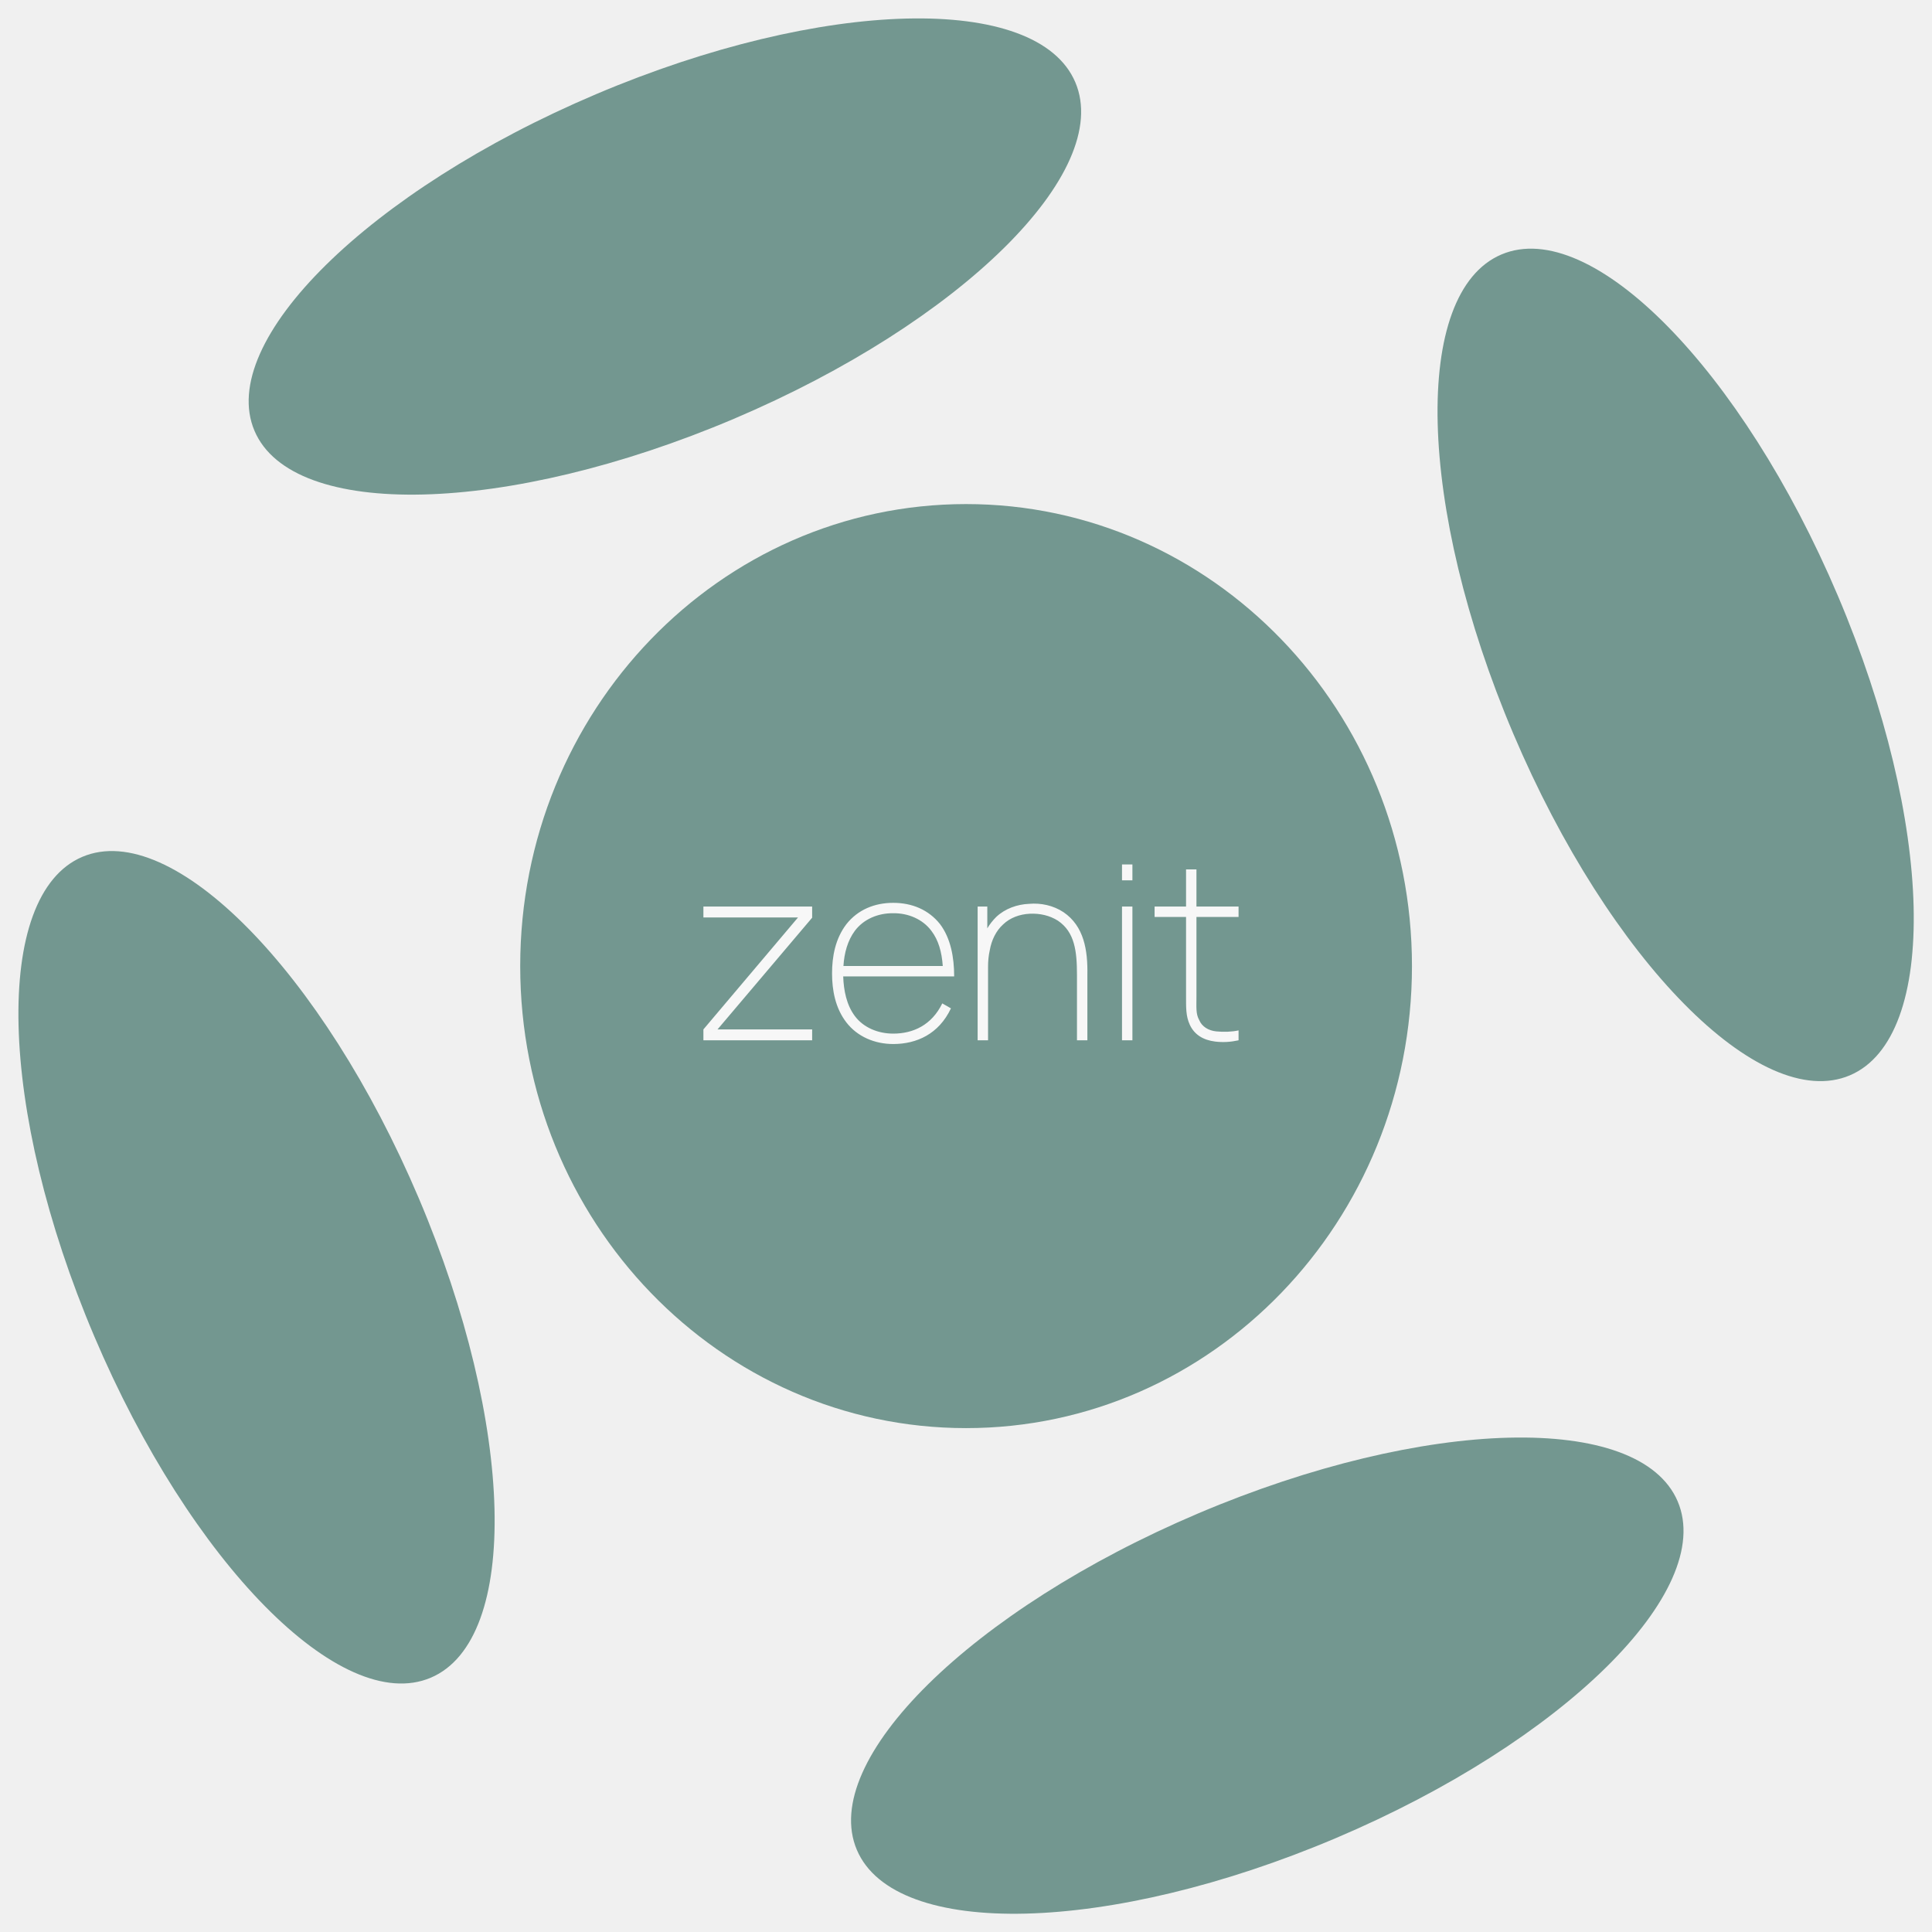
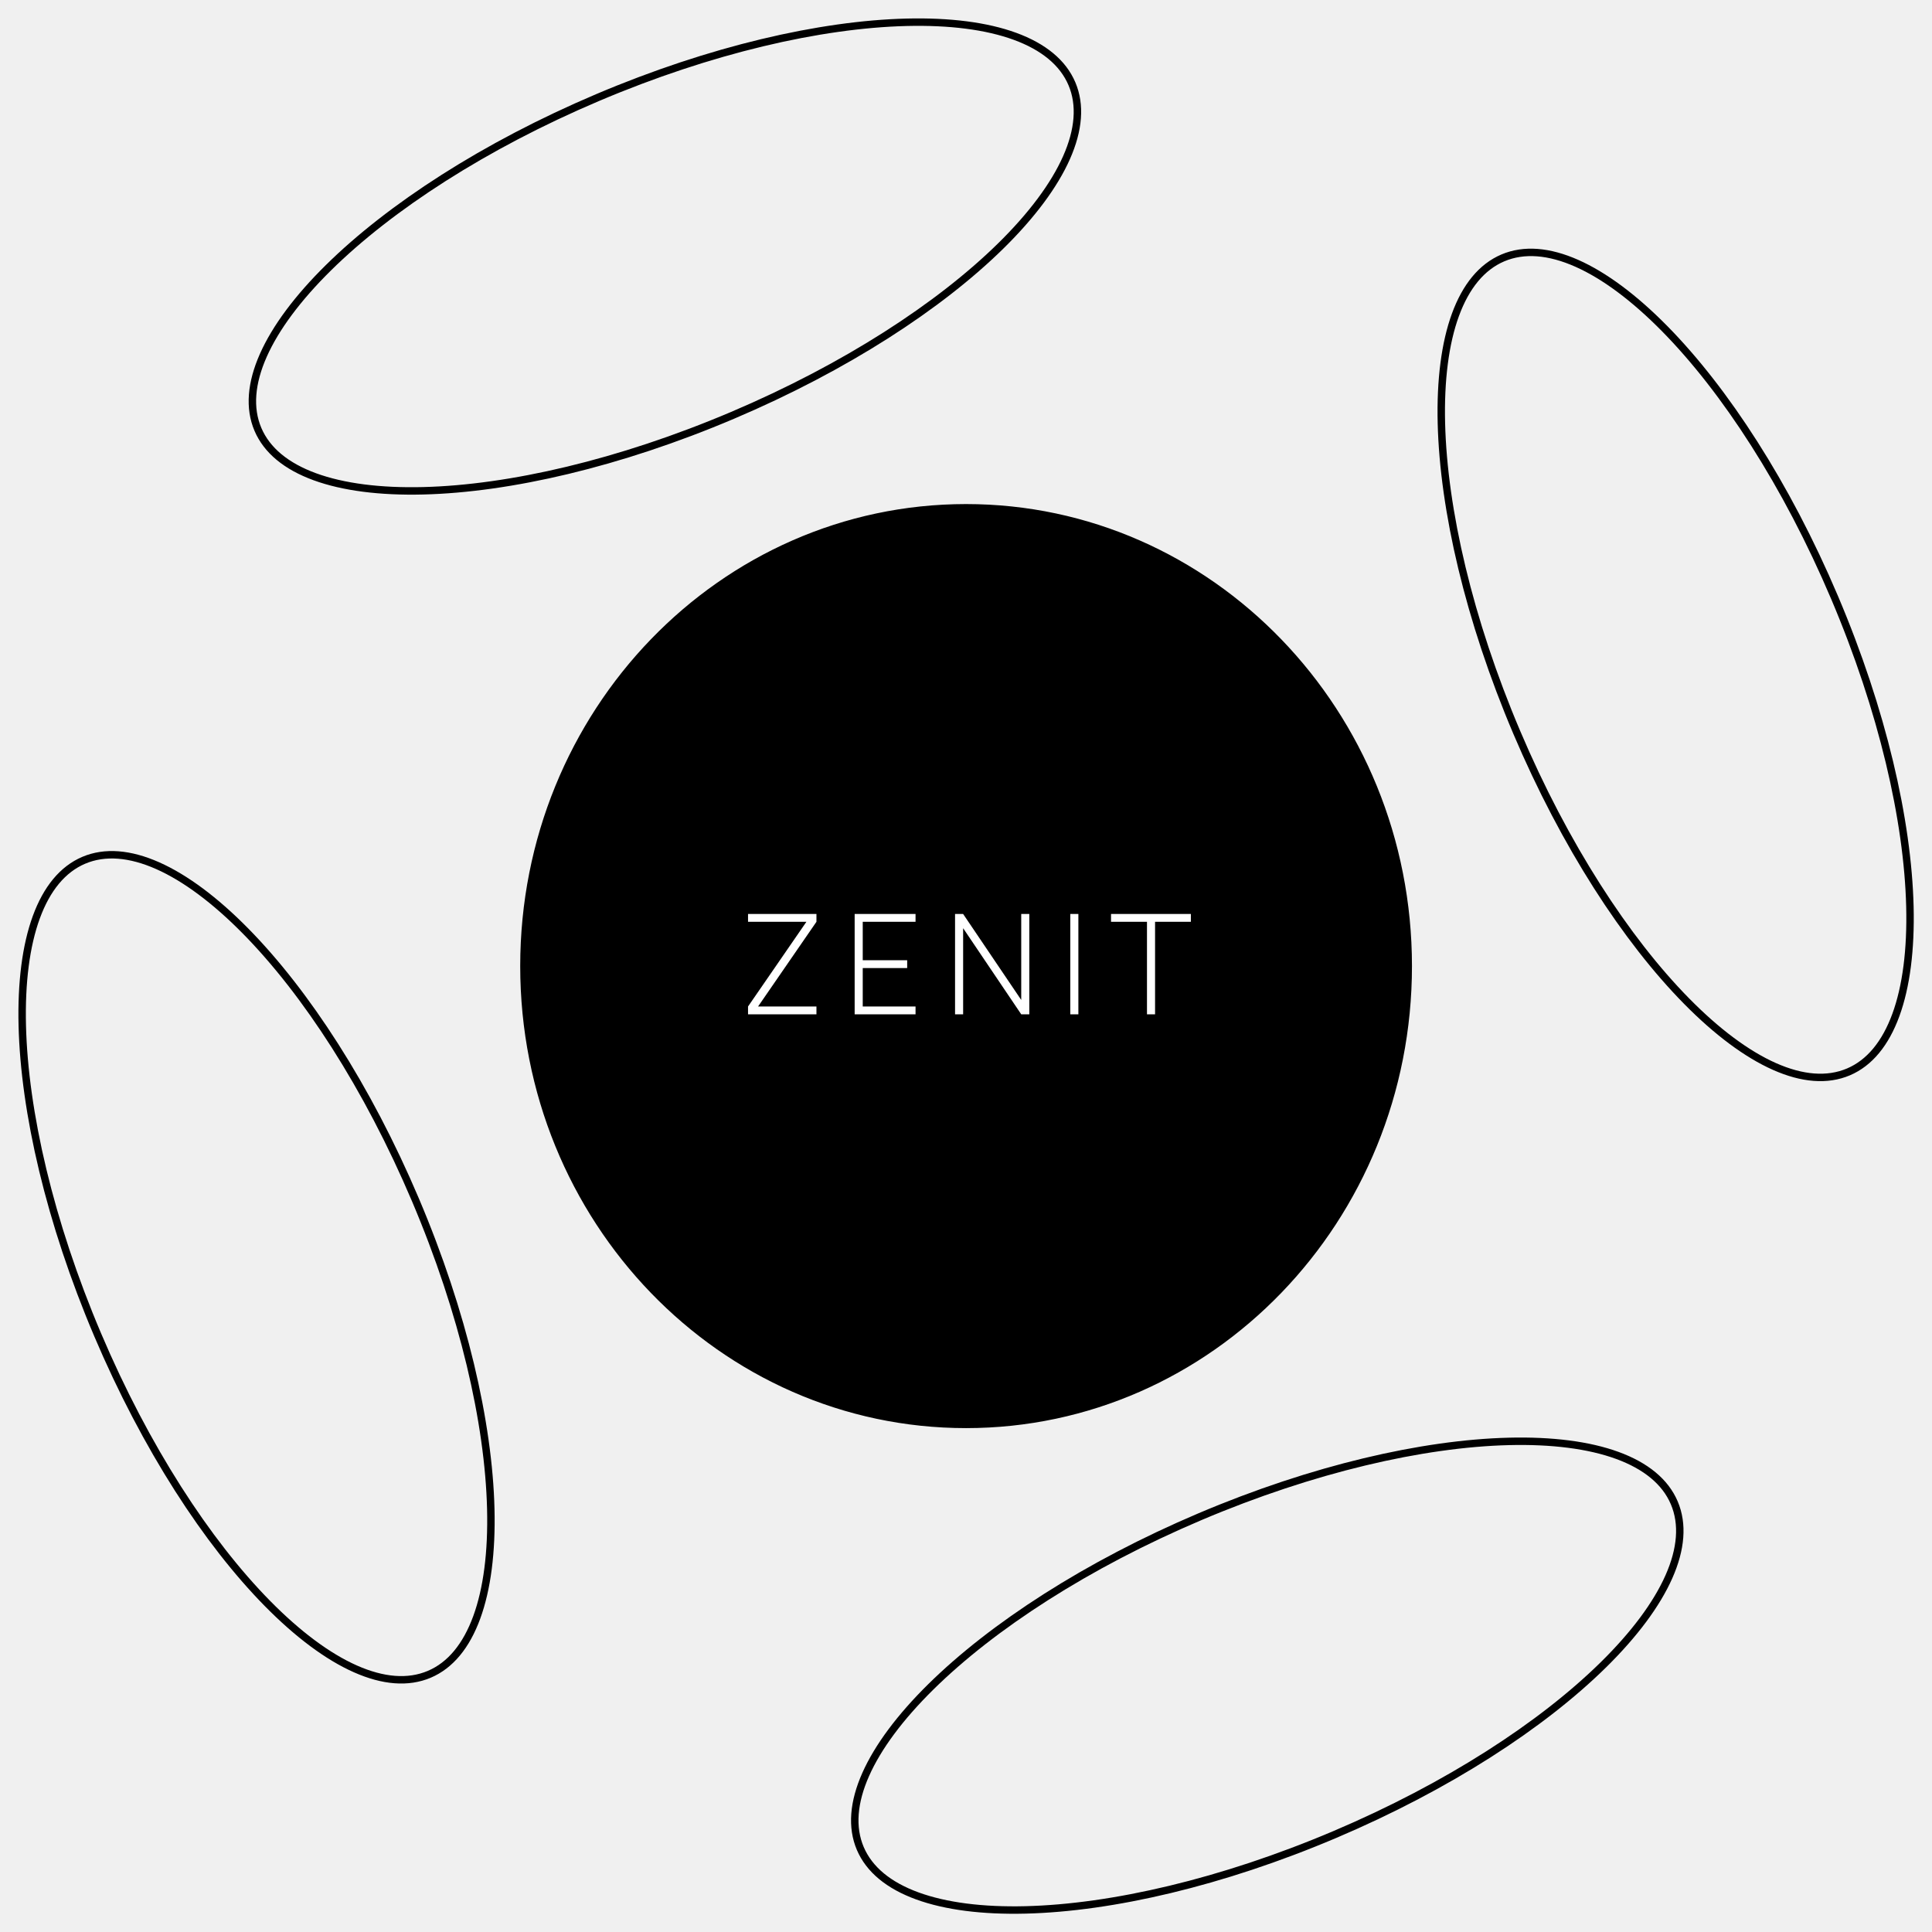
<svg xmlns="http://www.w3.org/2000/svg" width="520" height="520" viewBox="0 0 520 520" fill="none">
  <g clip-path="url(#clip0)">
-     <ellipse cx="260.024" cy="260.025" rx="120.008" ry="124.353" fill="#739790" />
-     <ellipse cx="178.959" cy="69.046" rx="120.008" ry="47.461" transform="rotate(-23 178.959 69.0462)" fill="#739790" />
-     <ellipse cx="341.09" cy="451.003" rx="120.008" ry="47.461" transform="rotate(-23 341.09 451.003)" fill="#739790" />
-     <ellipse cx="69.046" cy="341.09" rx="120.008" ry="47.461" transform="rotate(-113 69.0461 341.09)" fill="#739790" />
-     <ellipse cx="451.003" cy="178.959" rx="120.008" ry="47.461" transform="rotate(-113 451.003 178.959)" fill="#739790" />
-     <path d="M218.59 277.067H193.123L218.59 247V244H189.323V246.933H214.79L189.323 277.067V280H218.59V277.067ZM240.415 278.2C236.348 278.2 232.415 276.6 230.081 273.467C227.881 270.533 227.081 266.667 226.948 262.8H256.815C256.815 257.667 255.881 252.533 253.015 248.733C249.948 244.867 245.481 243 240.415 243C235.348 243 230.881 244.867 227.815 248.733C224.815 252.667 223.948 257.467 223.948 262C223.948 266.467 224.815 271.333 227.815 275.2C230.748 279 235.415 281 240.415 281C246.681 281 252.681 278.333 255.948 271.4L253.615 270.067C250.748 275.933 245.748 278.2 240.415 278.2ZM230.081 250.533C232.415 247.4 236.348 245.733 240.415 245.8C244.415 245.733 248.348 247.4 250.681 250.533C252.615 253.067 253.481 256.267 253.748 260H227.015C227.215 256.533 228.148 253.133 230.081 250.533ZM286.269 245.533C283.469 243.667 280.135 243 277.002 243.267C273.802 243.4 270.535 244.533 268.135 246.8C267.202 247.733 266.402 248.733 265.735 249.867V244H263.135V280H265.935V260.2C265.935 258.667 266.069 257.2 266.402 255.733C266.869 253.067 268.069 250.533 270.002 248.8C271.869 247 274.469 246.067 277.135 245.933C279.869 245.8 282.535 246.4 284.735 247.8C289.269 250.867 289.869 256 289.869 262.467V280H292.669V262.467C292.802 255.667 291.735 249.267 286.269 245.533ZM301.99 232.667V236.933H304.79V232.667H301.99ZM301.99 244V280H304.79V244H301.99ZM322.027 246.8H333.36V244H322.027V234H319.227V244H310.76V246.8H319.227V268.067C319.227 271.2 319.16 273.467 320.227 275.8C321.494 278.533 323.894 279.933 327.027 280.333C329.16 280.6 331.227 280.467 333.36 280V277.333C331.56 277.733 329.36 277.8 327.36 277.6C325.294 277.4 323.494 276.333 322.76 274.533C321.827 272.867 322.027 271.2 322.027 268.067V246.8Z" fill="#F7F7F7" />
+     <path d="M379.032 260.025C379.032 328.185 325.717 383.378 260.024 383.378C194.331 383.378 141.016 328.185 141.016 260.025C141.016 191.865 194.331 136.671 260.024 136.671C325.717 136.671 379.032 191.865 379.032 260.025Z" fill="black" stroke="black" stroke-width="2" />
+     <path d="M288.507 22.546C290.923 28.239 290.353 34.996 287.05 42.44C283.747 49.886 277.747 57.925 269.483 66.069C252.958 82.352 227.532 98.902 197.113 111.814C166.694 124.726 137.127 131.52 113.935 132.095C102.335 132.383 92.385 131.115 84.734 128.318C77.085 125.523 71.828 121.24 69.412 115.546C66.995 109.853 67.566 103.096 70.868 95.652C74.171 88.207 80.171 80.167 88.436 72.023C104.96 55.74 130.387 39.191 160.805 26.279C191.224 13.367 220.792 6.573 243.984 5.997C255.583 5.709 265.534 6.978 273.184 9.774C280.833 12.57 286.09 16.853 288.507 22.546Z" stroke="black" stroke-width="2" />
+     <path d="M450.638 404.503C453.054 410.197 452.483 416.953 449.181 424.397C445.878 431.843 439.878 439.883 431.614 448.026C415.089 464.309 389.663 480.859 359.244 493.771C328.825 506.683 299.257 513.477 276.065 514.053C264.466 514.341 254.515 513.072 246.865 510.275C239.216 507.48 233.959 503.197 231.543 497.504C229.126 491.81 229.697 485.053 232.999 477.61C236.302 470.164 242.302 462.124 250.566 453.981C267.091 437.698 292.518 421.148 322.936 408.236C353.355 395.324 382.923 388.53 406.115 387.954C417.714 387.666 427.665 388.935 435.315 391.731C442.964 394.527 448.221 398.81 450.638 404.503Z" stroke="black" stroke-width="2" />
+     <path d="M22.546 231.543C28.239 229.126 34.996 229.697 42.44 232.999C49.886 236.302 57.925 242.302 66.069 250.567C82.352 267.091 98.901 292.518 111.813 322.937C124.725 353.356 131.519 382.923 132.095 406.115C132.383 417.714 131.114 427.665 128.318 435.316C125.523 442.964 121.24 448.221 115.546 450.638C109.853 453.055 103.096 452.484 95.652 449.181C88.206 445.878 80.167 439.879 72.023 431.614C55.74 415.089 39.191 389.663 26.279 359.244C13.367 328.825 6.573 299.258 5.997 276.066C5.709 264.467 6.978 254.516 9.774 246.865C12.569 239.217 16.852 233.96 22.546 231.543Z" stroke="black" stroke-width="2" />
+     <path d="M404.503 69.412C410.196 66.995 416.953 67.566 424.397 70.868C431.843 74.171 439.882 80.171 448.026 88.436C464.309 104.96 480.858 130.387 493.77 160.806C506.683 191.224 513.476 220.792 514.052 243.984C514.34 255.583 513.071 265.534 510.275 273.184C507.48 280.833 503.197 286.09 497.503 288.507C491.81 290.923 485.053 290.353 477.609 287.05C470.163 283.747 462.124 277.747 453.98 269.483C437.697 252.958 421.148 227.532 408.236 197.113C395.324 166.694 388.53 137.127 387.954 113.935C387.666 102.335 388.935 92.385 391.731 84.734C394.527 77.085 398.81 71.828 404.503 69.412Z" stroke="black" stroke-width="2" />
+     <path d="M204.035 270.9L219.747 248.1V246H201.335V248.1H217.047L201.335 270.9V273H219.747V270.9H204.035ZM246.419 248.1V246H230.032V273H246.419V270.9H232.207V260.55H244.169V258.45H232.207V248.1H246.419ZM259.228 246H257.053V273H259.228V249.825L274.865 273H277.04V246H274.865V269.137L259.228 246ZM288.07 246V273H290.245V246H288.07ZM320.524 246H299.036V248.1H308.711V273H310.886V248.1H320.524V246Z" fill="white" />
  </g>
  <defs>
    <clipPath id="clip0">
      <rect width="520" height="520" fill="white" />
    </clipPath>
  </defs>
</svg>
